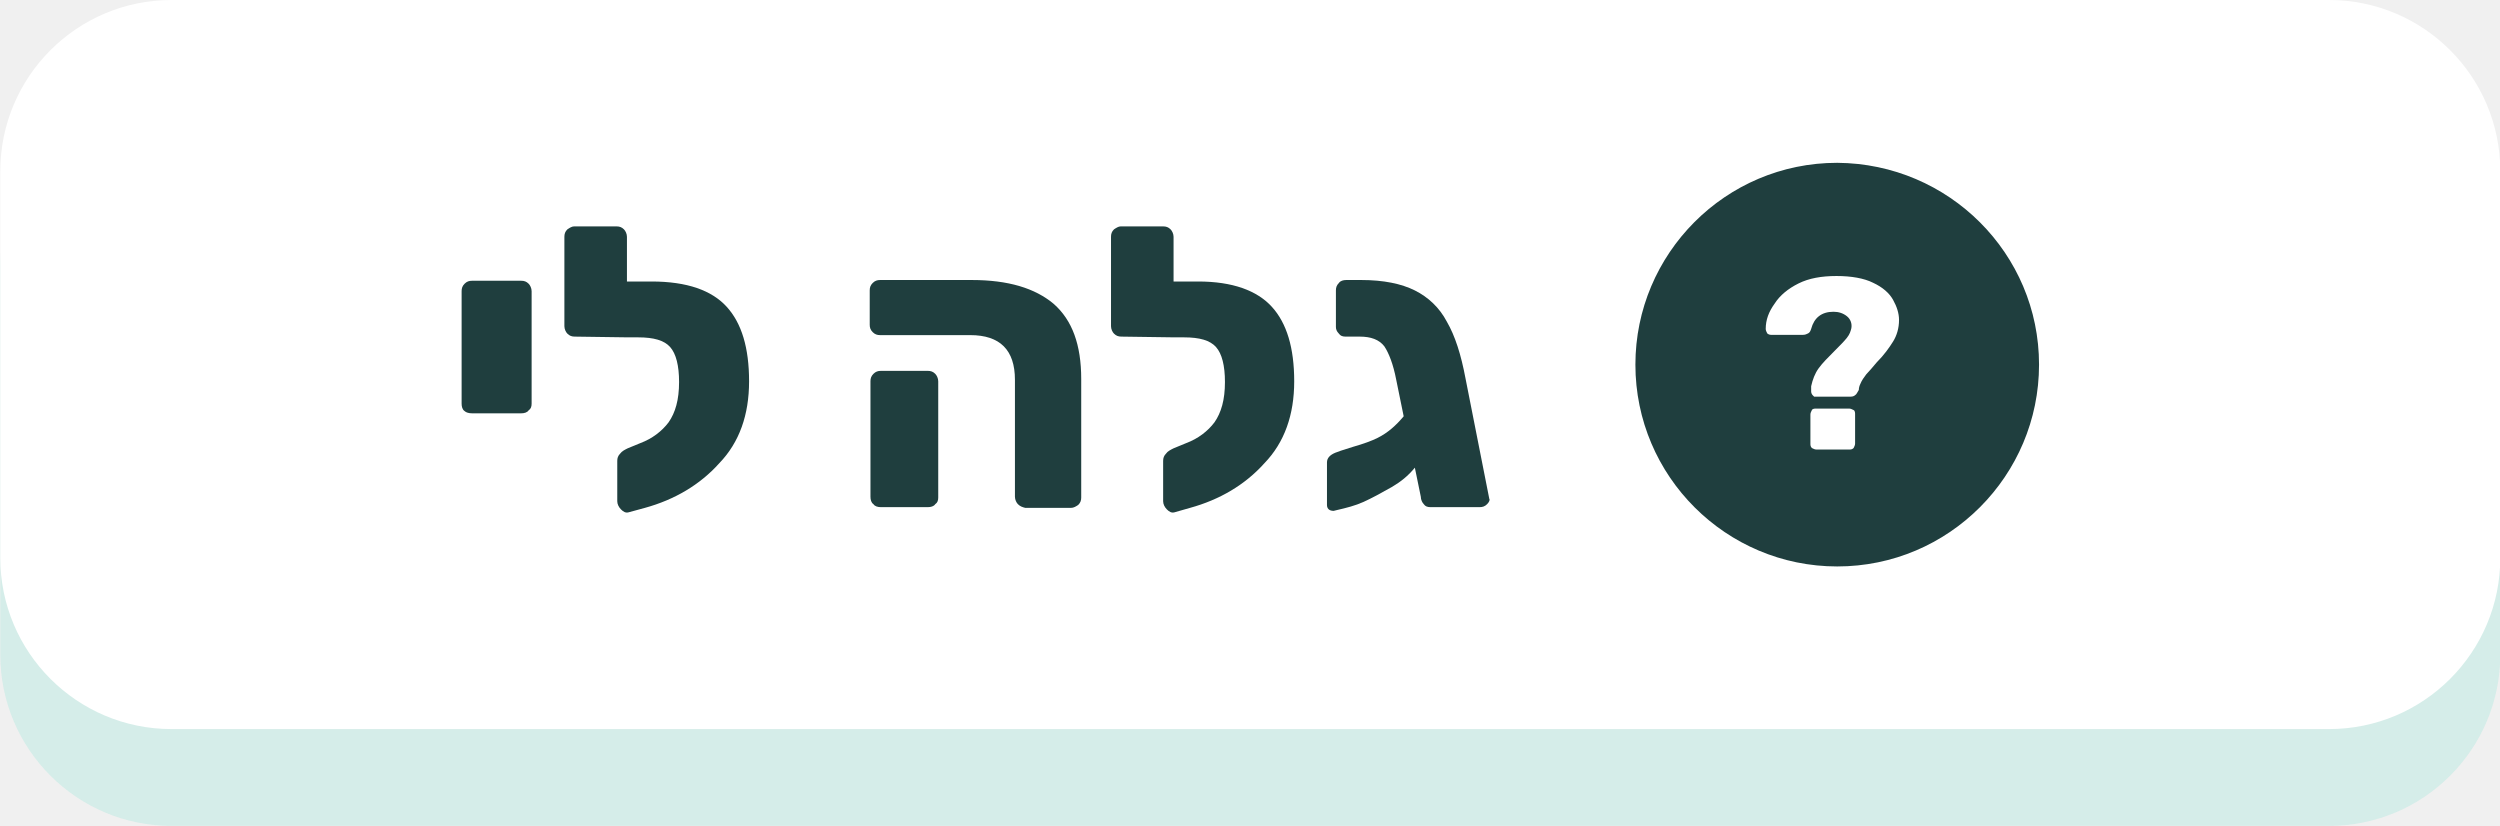
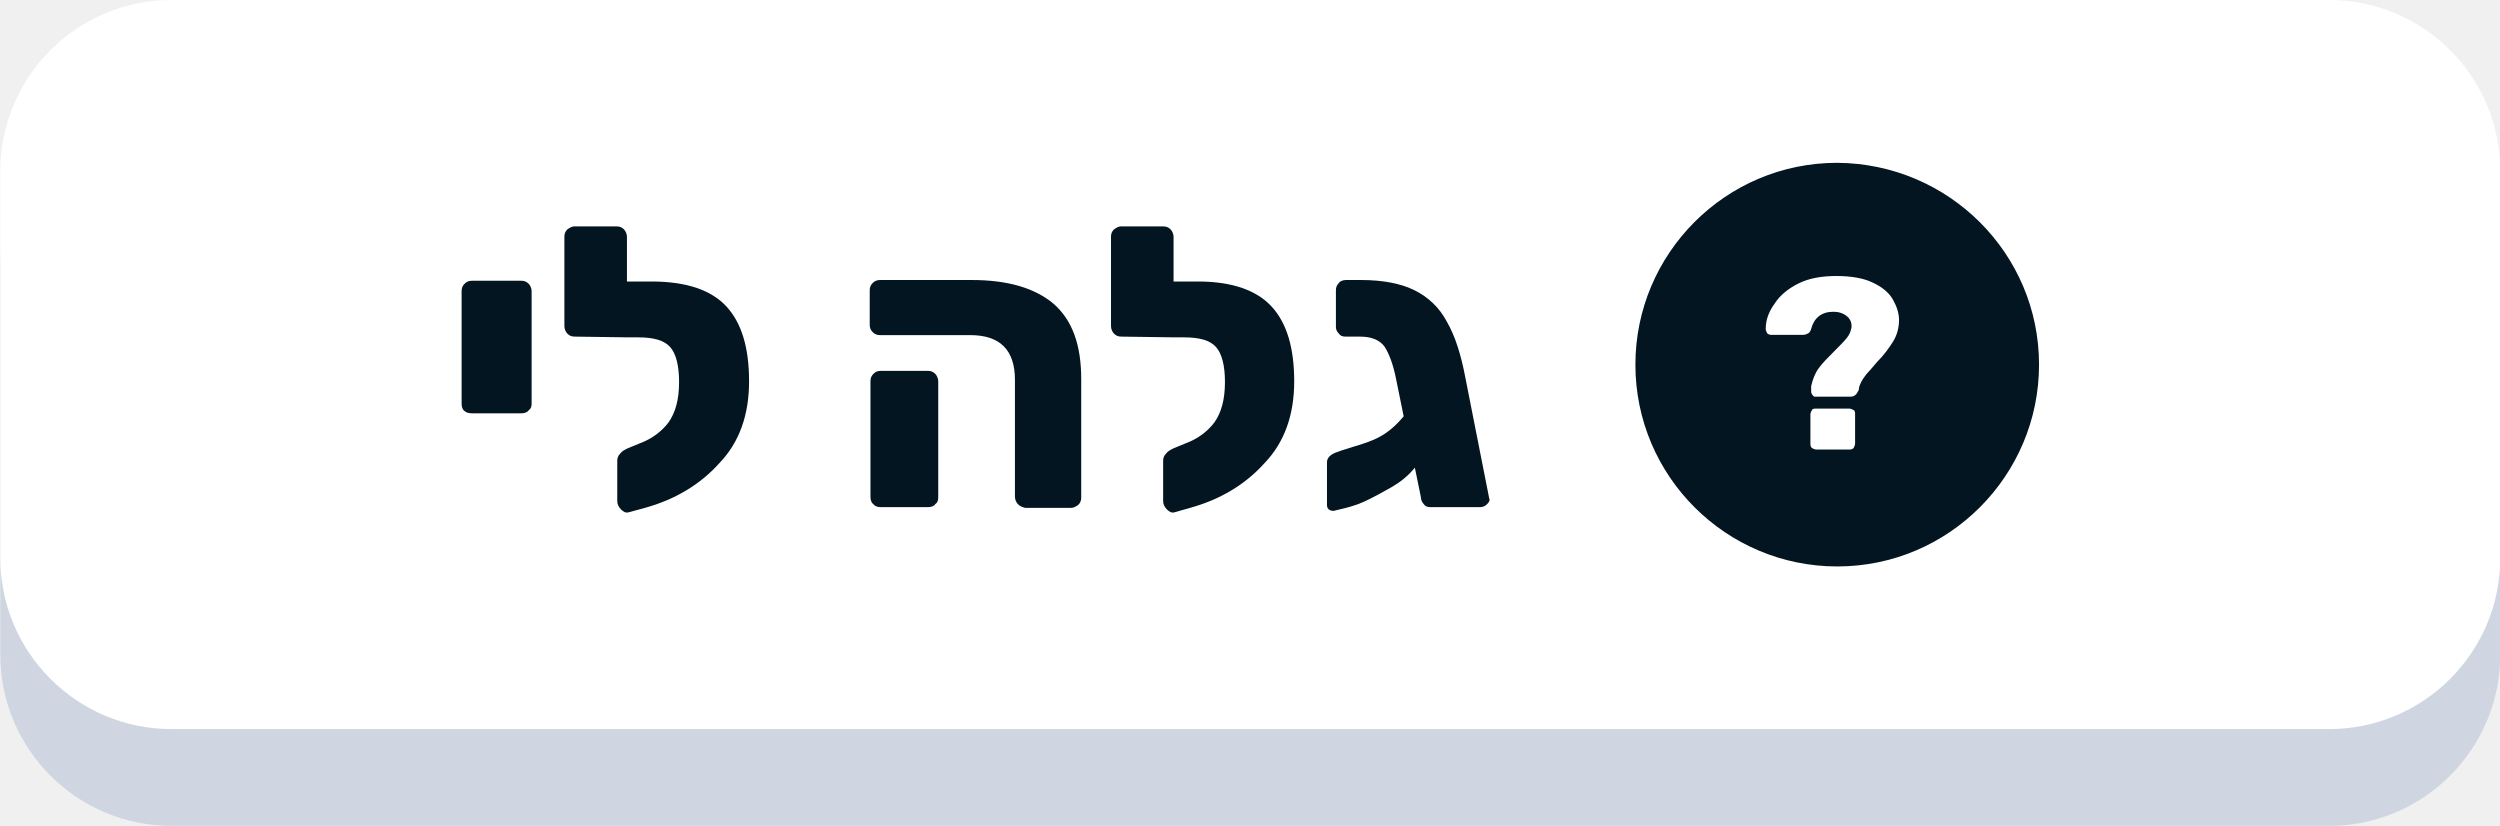
<svg xmlns="http://www.w3.org/2000/svg" version="1.1" id="Layer_1" x="0px" y="0px" viewBox="0 0 335.7 110.9" style="enable-background:new 0 0 335.7 110.9;" xml:space="preserve">
  <style type="text/css">
- 	.st0{opacity:0.2;fill:#67dfcb;enable-background:new    ;}
+ 	.st0{opacity:0.2;fill:#516FA5;enable-background:new    ;}
	.st1{fill:#FFFFFF;}
	.st2{enable-background:new    ;}
- 	.st3{fill:#1f3e3e;}
+ 	.st3{fill:#031520;}
</style>
  <g id="Group_341_1_" transform="translate(474.239)">
    <path id="Rectangle_25_1_" class="st0" d="M-572.4,516.8h289.7c12.7,0,23,10.3,23,23v51.9c0,12.7-10.3,23-23,23h-289.7   c-12.7,0-23-10.3-23-23v-51.9C-595.4,527.1-585.1,516.8-572.4,516.8z" />
    <path id="Rectangle_24_1_" class="st1" d="M-572.4,503.8h289.7c12.7,0,23,10.3,23,23v51.9c0,12.7-10.3,23-23,23h-289.7   c-12.7,0-23-10.3-23-23v-51.9C-595.4,514.1-585.1,503.8-572.4,503.8z" />
  </g>
  <g id="Group_341" transform="translate(474.239)">
    <path id="Rectangle_25" class="st0" d="M-451.2,13h289.7c12.7,0,23,10.3,23,23v51.9c0,12.7-10.3,23-23,23h-289.7   c-12.7,0-23-10.3-23-23V36C-474.2,23.3-463.9,13-451.2,13z" />
    <path id="Rectangle_24" class="st1" d="M-451.2,0h289.7c12.7,0,23,10.3,23,23v51.9c0,12.7-10.3,23-23,23h-289.7   c-12.7,0-23-10.3-23-23V23C-474.2,10.3-463.9,0-451.2,0z" />
  </g>
  <g id="Group_340" transform="translate(-493.314)">
    <g class="st2">
      <path class="st3" d="M555.7,55.2c-0.3-0.2-0.4-0.6-0.4-1V39.1c0-0.4,0.1-0.7,0.4-1s0.6-0.4,1-0.4h6.6c0.4,0,0.7,0.1,1,0.4    c0.2,0.2,0.4,0.6,0.4,1v15.1c0,0.4-0.1,0.7-0.4,0.9c-0.2,0.3-0.6,0.4-1,0.4h-6.6C556.3,55.5,555.9,55.4,555.7,55.2z" />
      <path class="st3" d="M590.9,41.2c2,2.2,3,5.5,3,10s-1.3,8.2-4,11c-2.6,2.9-6,4.9-10,6l-2.2,0.6c-0.4,0.1-0.7-0.1-1-0.4    c-0.3-0.3-0.5-0.7-0.5-1.1v-5.4c0-0.4,0.1-0.7,0.4-1c0.2-0.3,0.6-0.5,1-0.7l1.7-0.7c1.6-0.6,2.9-1.6,3.8-2.8    c0.9-1.3,1.4-3,1.4-5.4c0-2.2-0.4-3.8-1.2-4.7c-0.8-0.9-2.2-1.3-4.3-1.3h-1.2h-0.2l-7.1-0.1c-0.4,0-0.7-0.1-1-0.4    c-0.2-0.2-0.4-0.6-0.4-1v-12c0-0.4,0.1-0.7,0.4-1c0.3-0.2,0.6-0.4,0.9-0.4h5.7c0.4,0,0.7,0.1,1,0.4c0.2,0.2,0.4,0.6,0.4,1v6h3.3    C585.6,37.8,588.9,39,590.9,41.2z" />
      <path class="st3" d="M630,67.7c-0.2-0.2-0.4-0.6-0.4-1V51c0-4-2-6-6-6h-12.1c-0.4,0-0.7-0.1-1-0.4s-0.4-0.6-0.4-1V39    c0-0.4,0.1-0.7,0.4-1s0.6-0.4,1-0.4h12.3c4.9,0,8.5,1.1,11,3.2c2.5,2.2,3.7,5.5,3.7,10.1v15.9c0,0.4-0.1,0.7-0.4,1    c-0.3,0.2-0.6,0.4-1,0.4H631C630.6,68.1,630.3,68,630,67.7z M610.6,67.7c-0.3-0.2-0.4-0.6-0.4-1V51.2c0-0.4,0.1-0.7,0.4-1    s0.6-0.4,1-0.4h6.3c0.4,0,0.7,0.1,1,0.4c0.2,0.2,0.4,0.6,0.4,1v15.6c0,0.4-0.1,0.7-0.4,0.9c-0.2,0.3-0.6,0.4-1,0.4h-6.3    C611.2,68.1,610.8,68,610.6,67.7z" />
      <path class="st3" d="M664.1,41.2c2,2.2,3,5.5,3,10s-1.3,8.2-4,11c-2.6,2.9-6,4.9-10,6l-2.1,0.6c-0.4,0.1-0.7-0.1-1-0.4    c-0.3-0.3-0.5-0.7-0.5-1.1v-5.4c0-0.4,0.1-0.7,0.4-1c0.2-0.3,0.6-0.5,1-0.7l1.7-0.7c1.6-0.6,2.9-1.6,3.8-2.8    c0.9-1.3,1.4-3,1.4-5.4c0-2.2-0.4-3.8-1.2-4.7c-0.8-0.9-2.2-1.3-4.3-1.3h-1.2H651l-7.1-0.1c-0.4,0-0.7-0.1-1-0.4    c-0.2-0.2-0.4-0.6-0.4-1v-12c0-0.4,0.1-0.7,0.4-1c0.3-0.2,0.6-0.4,0.9-0.4h5.7c0.4,0,0.7,0.1,1,0.4c0.2,0.2,0.4,0.6,0.4,1v6h3.3    C658.8,37.8,662.1,39,664.1,41.2z" />
      <path class="st3" d="M693,67.7c-0.3,0.3-0.6,0.4-1,0.4h-6.6c-0.4,0-0.7-0.1-0.9-0.4c-0.2-0.2-0.4-0.6-0.4-1l-0.8-3.9    c-0.9,1.1-1.9,1.9-3.1,2.6c-1.4,0.8-2.7,1.5-3.8,2s-2.3,0.8-3.6,1.1l-0.4,0.1c-0.6,0-0.9-0.3-0.9-0.8v-5.7c0-0.6,0.4-1,1.1-1.3    c0.2-0.1,1.1-0.4,2.4-0.8c1.4-0.4,2.5-0.8,3.3-1.2c1.4-0.7,2.5-1.7,3.5-2.9l-1-4.9c-0.4-2.1-1-3.6-1.6-4.5    c-0.7-0.9-1.8-1.3-3.3-1.3H674c-0.4,0-0.7-0.1-0.9-0.4c-0.3-0.3-0.4-0.6-0.4-0.9V39c0-0.4,0.1-0.7,0.4-1c0.2-0.3,0.6-0.4,1-0.4h2    c3,0,5.4,0.5,7.2,1.4s3.3,2.3,4.3,4.2c1.1,1.9,1.9,4.4,2.5,7.6l3.2,16.2C693.4,67.1,693.3,67.4,693,67.7z" />
    </g>
    <g id="Group_340-2" transform="translate(240.616 22.863)">
      <g id="Group_338">
        <path id="Path_465" class="st3" d="M526.5,26.1c0,14.9-12.1,27.1-27.1,27.1c-14.9,0-27.1-12.1-27.1-27.1     c0-14.9,12.1-27.1,27.1-27.1l0,0C514.4-0.9,526.5,11.2,526.5,26.1L526.5,26.1" />
      </g>
      <g class="st2">
        <path class="st1" d="M496.1,30.2c-0.1-0.1-0.2-0.3-0.2-0.5c0-0.3,0-0.5,0-0.7c0.2-0.9,0.5-1.7,1-2.4c0.5-0.7,1.3-1.5,2.2-2.4     c0.7-0.7,1.2-1.2,1.6-1.7s0.5-0.9,0.6-1.3c0.1-0.6-0.1-1.2-0.6-1.6s-1.1-0.6-1.8-0.6c-1.6,0-2.6,0.8-3,2.3     c-0.1,0.3-0.2,0.5-0.4,0.6c-0.2,0.1-0.4,0.2-0.7,0.2h-4.3c-0.2,0-0.4-0.1-0.5-0.2c-0.1-0.2-0.2-0.4-0.2-0.6     c0-1.2,0.4-2.3,1.2-3.4c0.7-1.1,1.8-2,3.2-2.7c1.4-0.7,3.1-1,5.1-1s3.7,0.3,4.9,0.9c1.3,0.6,2.2,1.4,2.7,2.3s0.8,1.8,0.8,2.7     c0,1.1-0.3,2.1-0.8,2.9s-1.2,1.8-2.2,2.8c-0.6,0.7-1,1.2-1.4,1.6c-0.3,0.4-0.6,0.8-0.8,1.3c-0.1,0.2-0.2,0.5-0.2,0.8     c-0.2,0.3-0.3,0.6-0.5,0.7c-0.1,0.1-0.3,0.2-0.6,0.2h-4.9C496.3,30.4,496.2,30.3,496.1,30.2z M496,37.3c-0.2-0.2-0.2-0.4-0.2-0.6     v-3.9c0-0.2,0.1-0.4,0.2-0.6s0.4-0.2,0.6-0.2h4.4c0.2,0,0.4,0.1,0.6,0.2s0.2,0.4,0.2,0.6v3.9c0,0.2-0.1,0.4-0.2,0.6     c-0.2,0.2-0.4,0.2-0.6,0.2h-4.4C496.4,37.5,496.2,37.4,496,37.3z" />
      </g>
    </g>
  </g>
  <g>
    <g class="st2">
      <path class="st3" d="M-73.5,559c-0.3-0.2-0.4-0.6-0.4-1v-15c0-0.4,0.1-0.7,0.4-1s0.6-0.4,1-0.4h6.6c0.4,0,0.7,0.1,1,0.4    c0.2,0.2,0.4,0.6,0.4,1v15.1c0,0.4-0.1,0.7-0.4,0.9c-0.2,0.3-0.6,0.4-1,0.4h-6.6C-72.9,559.3-73.2,559.2-73.5,559z" />
      <path class="st3" d="M-34.5,554.1c-1.1,1.9-2.6,3.5-4.7,4.8l4.1,5.7c0.2,0.3,0.4,0.5,0.5,0.8c0.1,0.2,0.2,0.6,0.2,1v4.3    c0,0.4-0.1,0.7-0.4,0.9c-0.2,0.3-0.6,0.4-1,0.4h-21.4c-0.4,0-0.7-0.1-0.9-0.4c-0.2-0.3-0.4-0.6-0.4-0.9v-4.9c0-0.4,0.1-0.7,0.4-1    c0.3-0.2,0.6-0.4,0.9-0.4h12.5l-15.5-20.9c-0.2-0.4-0.3-0.6-0.3-0.8c0-0.3,0.1-0.6,0.3-0.8c0.2-0.2,0.5-0.3,0.8-0.3h6.6    c0.7,0,1.3,0.3,1.7,1l7.5,10.2c1.6-1.4,2.4-3.6,2.4-6.7v-3c0-0.4,0.1-0.8,0.4-1c0.3-0.3,0.6-0.4,1-0.4h5.6c0.4,0,0.7,0.1,0.9,0.4    c0.3,0.3,0.4,0.6,0.4,1v4.6C-32.9,550-33.4,552.1-34.5,554.1z" />
      <path class="st3" d="M-26.8,571.5c-0.3-0.2-0.4-0.6-0.4-1V543c0-0.4,0.1-0.7,0.4-1s0.6-0.4,1-0.4h12.5c5,0,8.7,1,11.1,3.1    c2.4,2.1,3.6,5.5,3.6,10.2v15.6c0,0.4-0.1,0.7-0.4,0.9c-0.2,0.3-0.6,0.4-1,0.4h-6.3c-0.4,0-0.7-0.1-1-0.4c-0.3-0.2-0.4-0.6-0.4-1    v-15.5c0-4-2-6-6-6h-4.7v21.7c0,0.4-0.1,0.7-0.4,0.9c-0.2,0.3-0.6,0.4-1,0.4h-6.3C-26.3,571.9-26.6,571.8-26.8,571.5z" />
      <path class="st3" d="M18.6,559c-0.3-0.2-0.4-0.6-0.4-1v-15c0-0.4,0.1-0.7,0.4-1s0.6-0.4,1-0.4h6.6c0.4,0,0.7,0.1,1,0.4    c0.2,0.2,0.4,0.6,0.4,1v15.1c0,0.4-0.1,0.7-0.4,0.9c-0.2,0.3-0.6,0.4-1,0.4h-6.6C19.2,559.3,18.9,559.2,18.6,559z" />
      <path class="st3" d="M57.6,554.1c-1.1,1.9-2.6,3.5-4.7,4.8l4.1,5.7c0.2,0.3,0.4,0.5,0.5,0.8c0.1,0.2,0.2,0.6,0.2,1v4.3    c0,0.4-0.1,0.7-0.4,0.9c-0.3,0.2-0.6,0.4-1,0.4H34.8c-0.4,0-0.7-0.1-0.9-0.4c-0.2-0.3-0.4-0.6-0.4-0.9v-4.9c0-0.4,0.1-0.7,0.4-1    c0.3-0.2,0.6-0.4,0.9-0.4h12.5l-15.4-21c-0.2-0.4-0.3-0.6-0.3-0.8c0-0.3,0.1-0.6,0.3-0.8s0.5-0.3,0.8-0.3h6.6c0.7,0,1.3,0.3,1.7,1    l7.4,10.2c1.6-1.4,2.4-3.6,2.4-6.7v-3c0-0.4,0.1-0.8,0.4-1c0.3-0.3,0.6-0.4,1-0.4h5.6c0.4,0,0.7,0.1,0.9,0.4    c0.3,0.3,0.4,0.6,0.4,1v4.6C59.2,550,58.7,552.1,57.6,554.1z" />
      <path class="st3" d="M65.3,571.5c-0.3-0.2-0.4-0.6-0.4-1V543c0-0.4,0.1-0.7,0.4-1c0.3-0.2,0.6-0.4,1-0.4h12.5c5,0,8.7,1,11.1,3.1    c2.4,2.1,3.6,5.5,3.6,10.2v15.6c0,0.4-0.1,0.7-0.4,0.9c-0.2,0.3-0.6,0.4-1,0.4h-6.3c-0.4,0-0.7-0.1-1-0.4c-0.3-0.2-0.4-0.6-0.4-1    v-15.5c0-4-2-6-6-6h-4.6v21.7c0,0.4-0.1,0.7-0.4,0.9c-0.2,0.3-0.6,0.4-1,0.4h-6.3C65.9,571.9,65.5,571.8,65.3,571.5z" />
    </g>
    <g id="Group_340_1_" transform="translate(-493.314)">
      <g>
        <g id="Group_336">
          <g id="Group_338_1_">
            <path id="Path_465_1_" class="st3" d="M660.5,552.7c0,14.9-12.1,27.1-27.1,27.1c-14.9,0-27.1-12.1-27.1-27.1       s12.1-27.1,27.1-27.1l0,0C648.4,525.7,660.5,537.8,660.5,552.7L660.5,552.7" />
          </g>
        </g>
        <g id="Group_339" transform="translate(0 2)">
          <g class="st2">
            <path class="st1" d="M619.3,551.1c-0.1-0.1-0.1-0.2-0.1-0.3v-1.4c0-0.4,0.2-0.7,0.5-0.9l1.8-1.7c1.2-0.9,2.1-1.6,2.7-2.1       c0.6-0.5,1.1-1,1.4-1.4c0.3-0.4,0.5-0.8,0.5-1.2c0-0.9-0.5-1.4-1.4-1.4c-0.5,0-0.9,0.1-1.1,0.4c-0.3,0.3-0.4,0.7-0.5,1.1       c-0.1,0.3-0.3,0.4-0.6,0.4h-2.7c-0.1,0-0.2,0-0.3-0.1s-0.1-0.2-0.1-0.3c0-0.8,0.3-1.6,0.7-2.3c0.4-0.7,1-1.2,1.8-1.6       c0.8-0.4,1.7-0.6,2.7-0.6c1.1,0,2,0.2,2.8,0.5s1.4,0.8,1.8,1.4c0.4,0.6,0.6,1.3,0.6,2.2c0,0.9-0.3,1.7-0.8,2.5       c-0.6,0.7-1.4,1.5-2.6,2.4l-1.6,1.6h4.8c0.1,0,0.3,0,0.3,0.1c0.1,0.1,0.1,0.2,0.1,0.3v2c0,0.1,0,0.2-0.1,0.3s-0.2,0.1-0.3,0.1       h-9.9C619.5,551.3,619.4,551.2,619.3,551.1z" />
          </g>
          <g class="st2">
            <path class="st1" d="M637.2,563.5c-0.1-0.1-0.1-0.2-0.1-0.3v-1.4c0-0.4,0.2-0.7,0.5-0.9l1.8-1.7c1.2-0.9,2.1-1.6,2.7-2.1       c0.6-0.5,1.1-1,1.4-1.4c0.3-0.4,0.5-0.8,0.5-1.2c0-0.9-0.5-1.4-1.4-1.4c-0.5,0-0.9,0.1-1.1,0.4c-0.3,0.3-0.4,0.7-0.5,1.1       c-0.1,0.3-0.3,0.4-0.6,0.4h-2.5c-0.1,0-0.2,0-0.3-0.1c-0.1-0.1-0.1-0.2-0.1-0.3c0-0.8,0.3-1.6,0.7-2.3s1-1.2,1.8-1.6       c0.8-0.4,1.7-0.6,2.7-0.6c1.1,0,2,0.2,2.8,0.5c0.8,0.3,1.4,0.8,1.8,1.4c0.4,0.6,0.6,1.3,0.6,2.2s-0.3,1.7-0.8,2.5       c-0.6,0.7-1.4,1.5-2.6,2.4l-1.6,1.6h4.8c0.1,0,0.3,0,0.3,0.1c0.1,0.1,0.1,0.2,0.1,0.3v2c0,0.1,0,0.2-0.1,0.3       c-0.1,0.1-0.2,0.1-0.3,0.1h-9.9C637.4,563.6,637.3,563.6,637.2,563.5z" />
          </g>
          <g class="st2">
            <path class="st1" d="M629.2,559.7c-0.1-0.1-0.1-0.2-0.1-0.3c0-0.1,0-0.1,0-0.2l6.5-15.5c0.1-0.1,0.1-0.2,0.2-0.3       c0.1-0.1,0.2-0.1,0.4-0.1h1.2c0.1,0,0.2,0,0.3,0.1c0.1,0.1,0.1,0.2,0.1,0.3c0,0.1,0,0.1,0,0.2l-6.5,15.5c0,0.1-0.1,0.2-0.2,0.3       c-0.1,0.1-0.2,0.1-0.4,0.1h-1.2C629.4,559.8,629.3,559.8,629.2,559.7z" />
          </g>
        </g>
      </g>
    </g>
  </g>
</svg>
